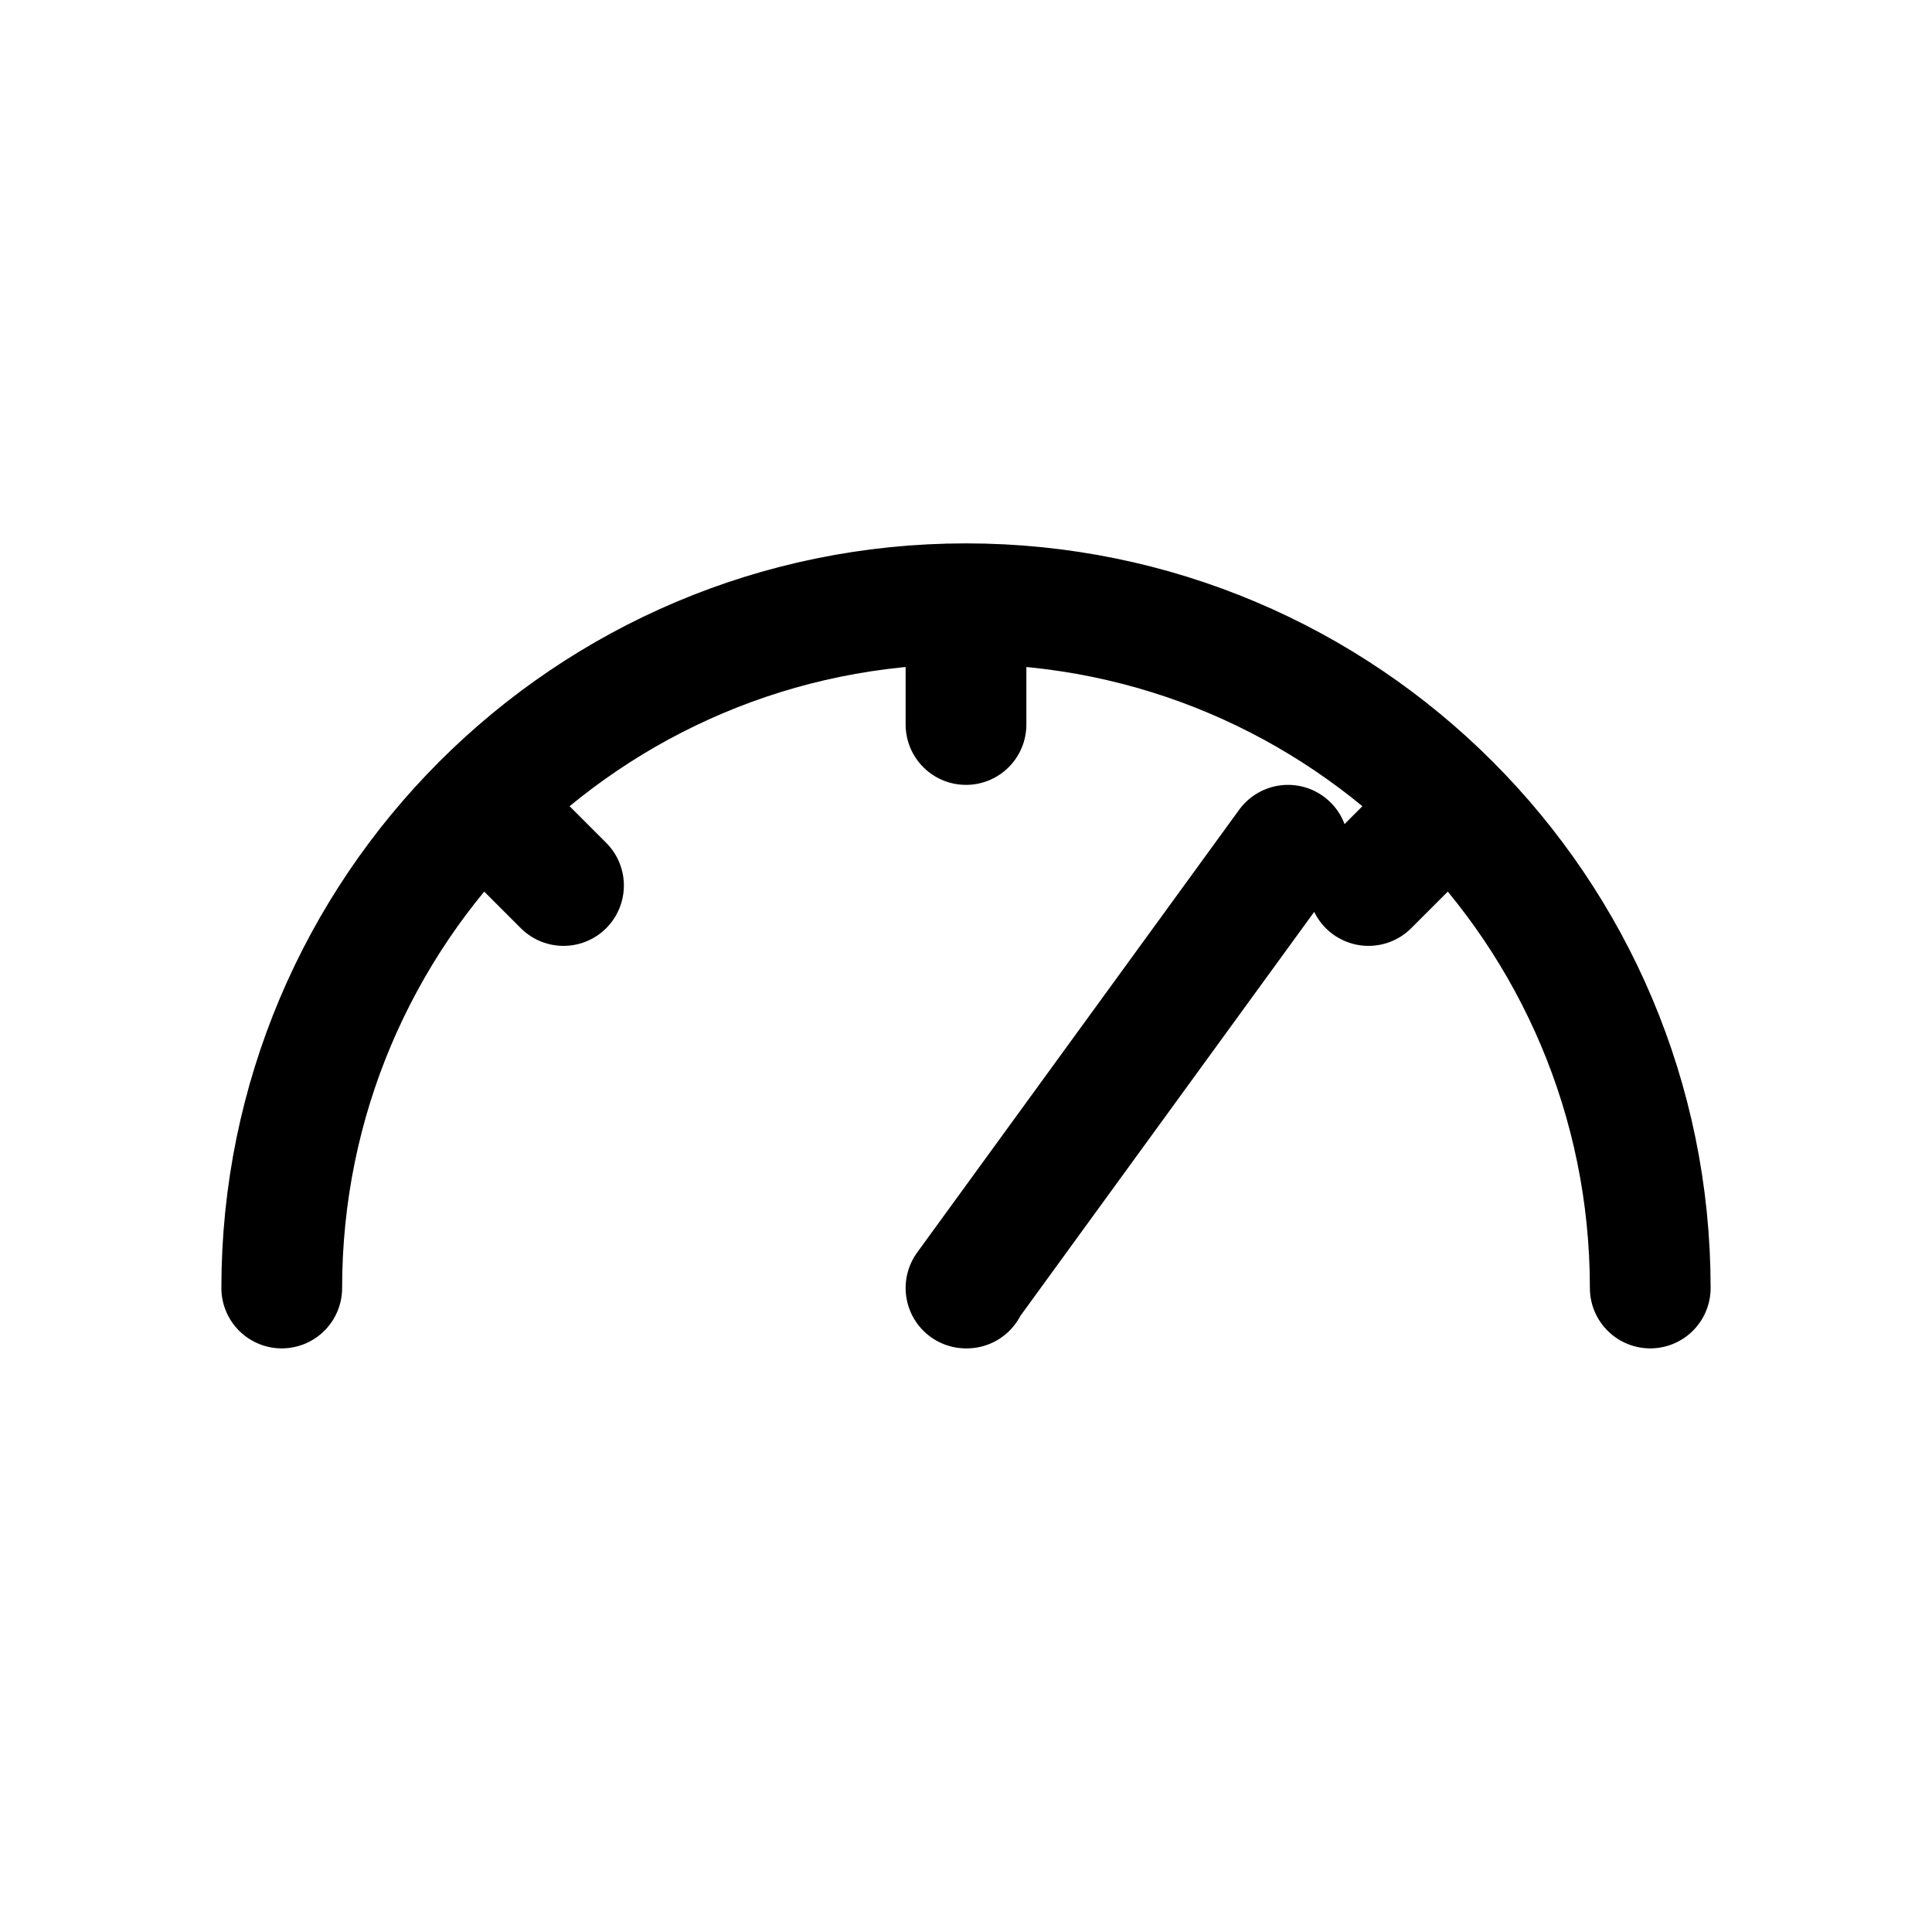
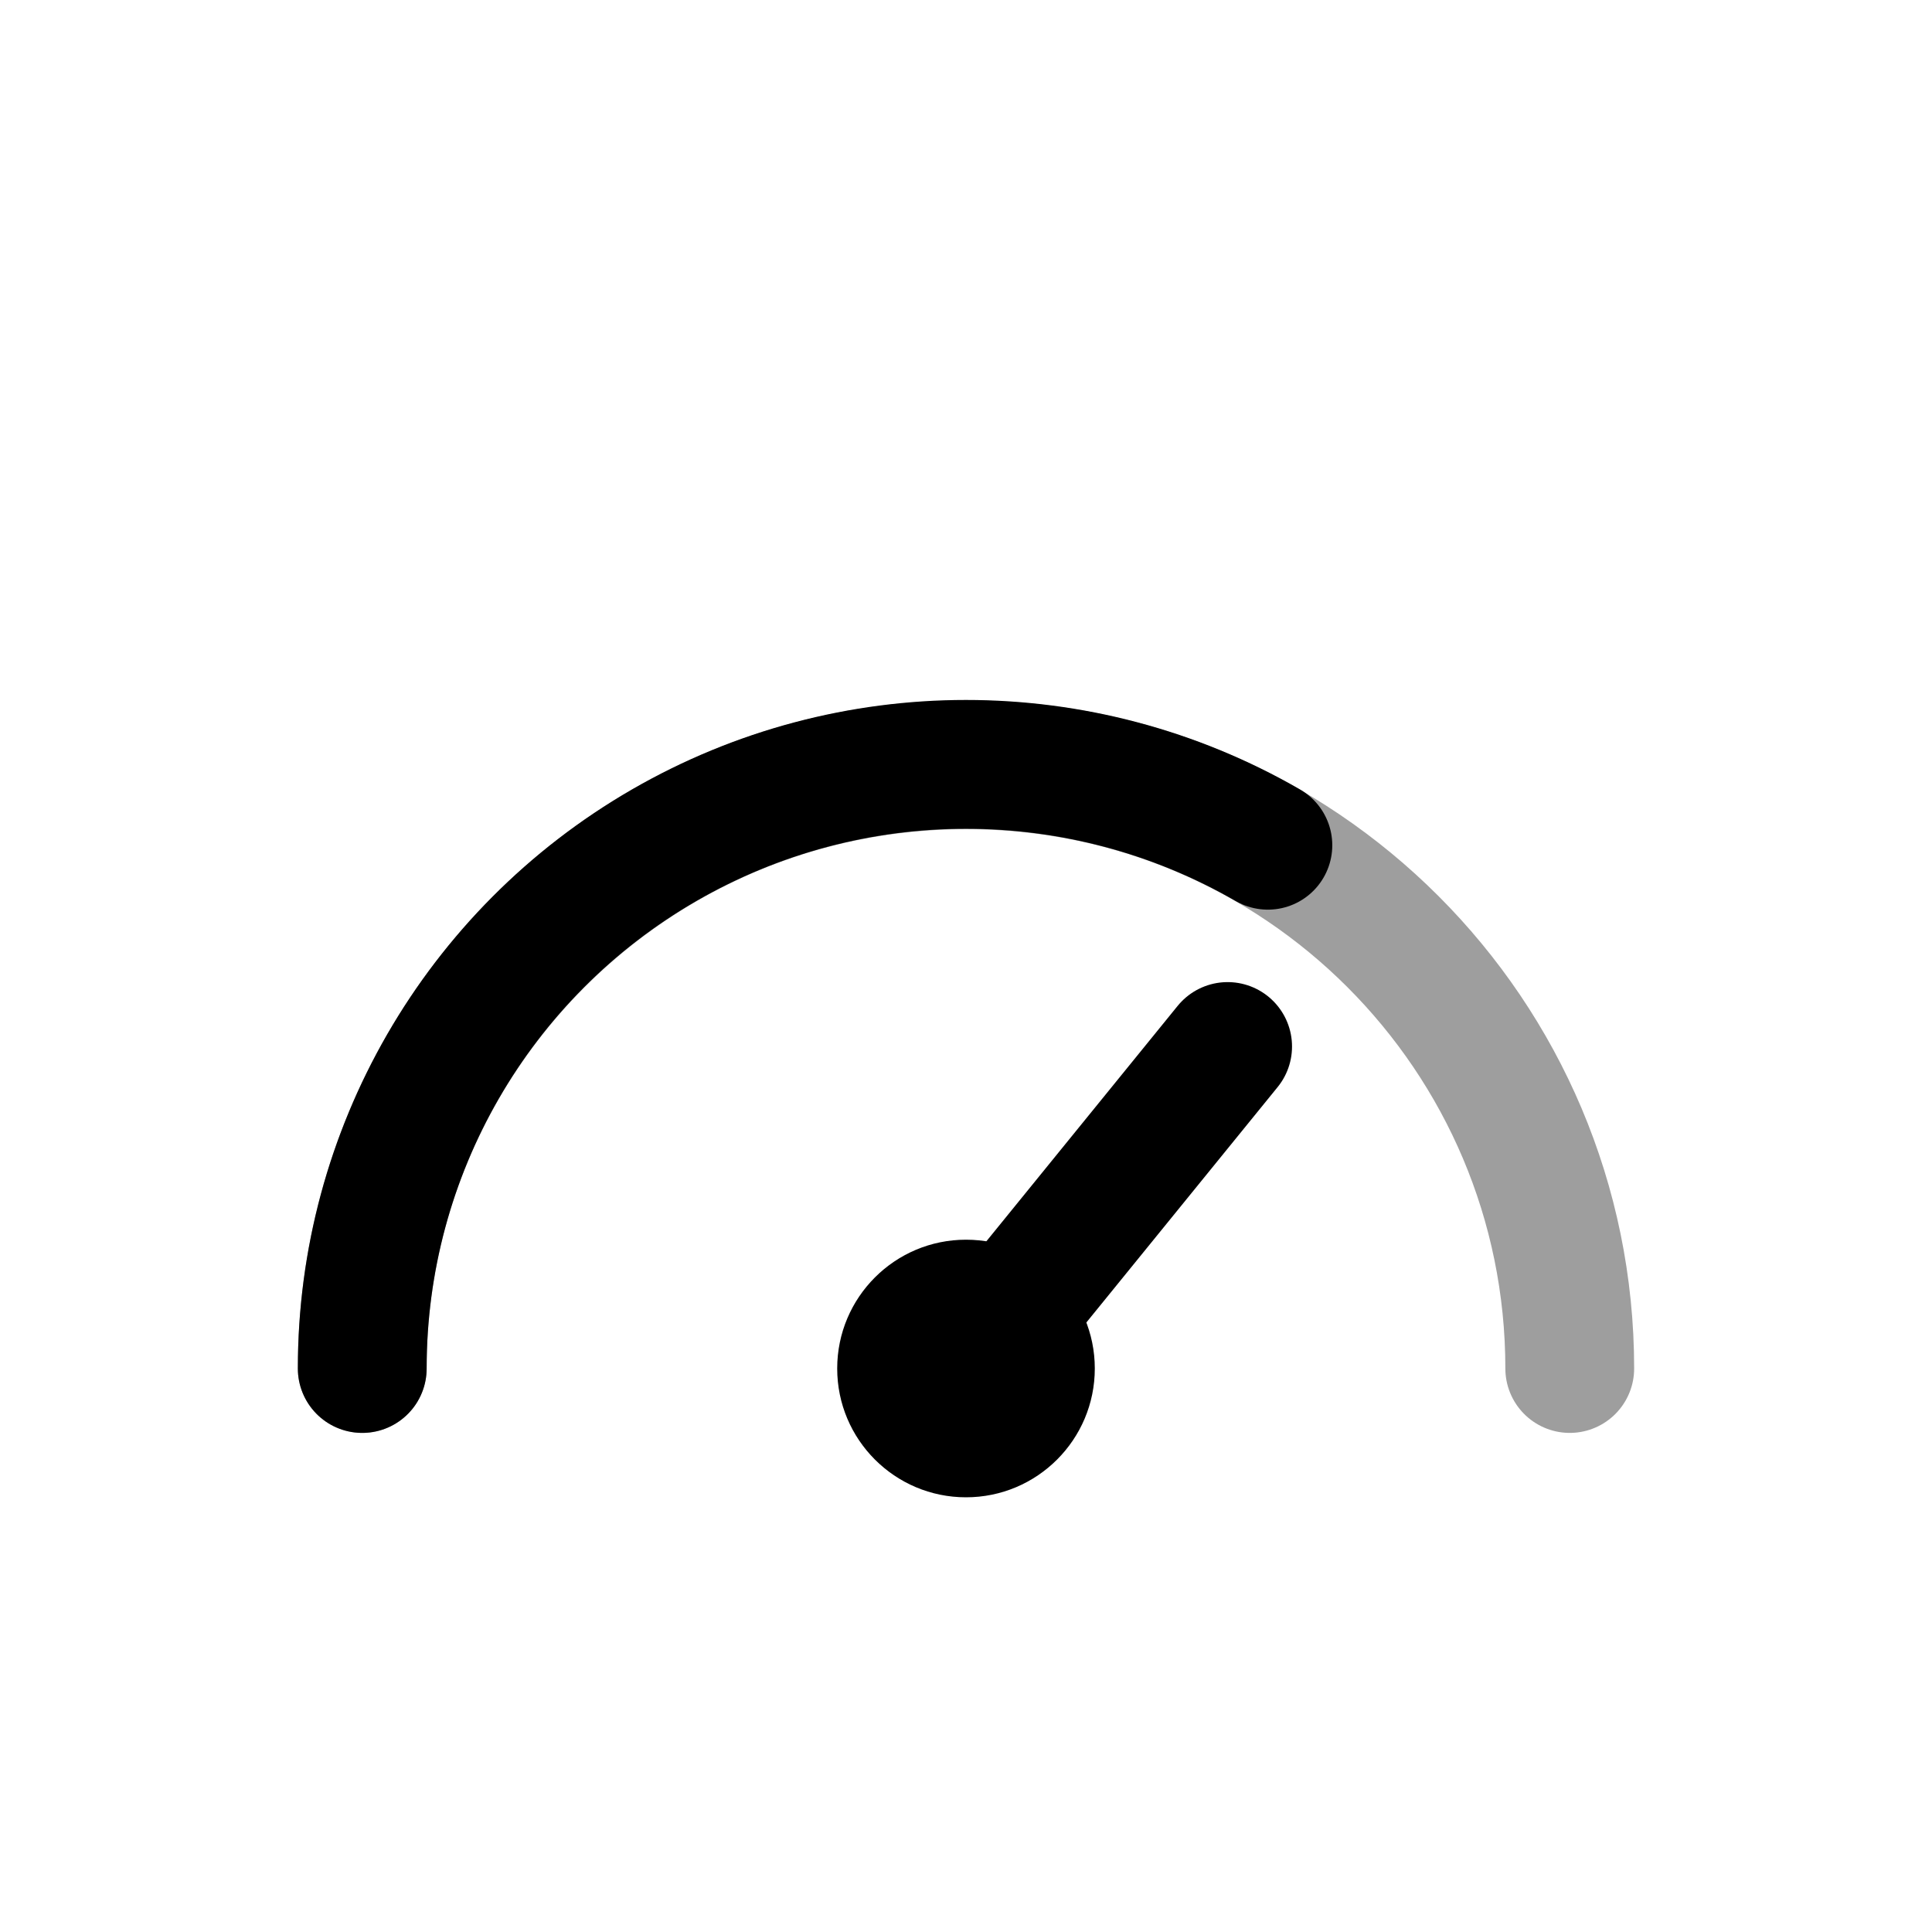
- <svg xmlns="http://www.w3.org/2000/svg" width="24" height="24" viewBox="0 0 24 24" fill="none" stroke="currentColor" stroke-width="1.5" stroke-linecap="round" stroke-linejoin="round">
-   <path d="M3.5 16a8.5 8.5 0 0 1 17 0M12 16l4-5.5M12 7.5V9M6 10l1 1M18 10l-1 1M12 16h.01" />
+ <svg xmlns="http://www.w3.org/2000/svg" width="24" height="24" viewBox="0 0 24 24" fill="none" stroke="currentColor" stroke-width="1.6" stroke-linecap="round" stroke-linejoin="round">
+   <path d="M4.5 17a7.5 7.5 0 0 1 15 0" opacity="0.38" />
+   <path d="M4.5 17a7.5 7.5 0 0 1 11.25-6.5" />
+   <path d="M12 17l3.25-4" />
+   <circle cx="12" cy="17" r="1.6" fill="currentColor" stroke="none" />
</svg>
